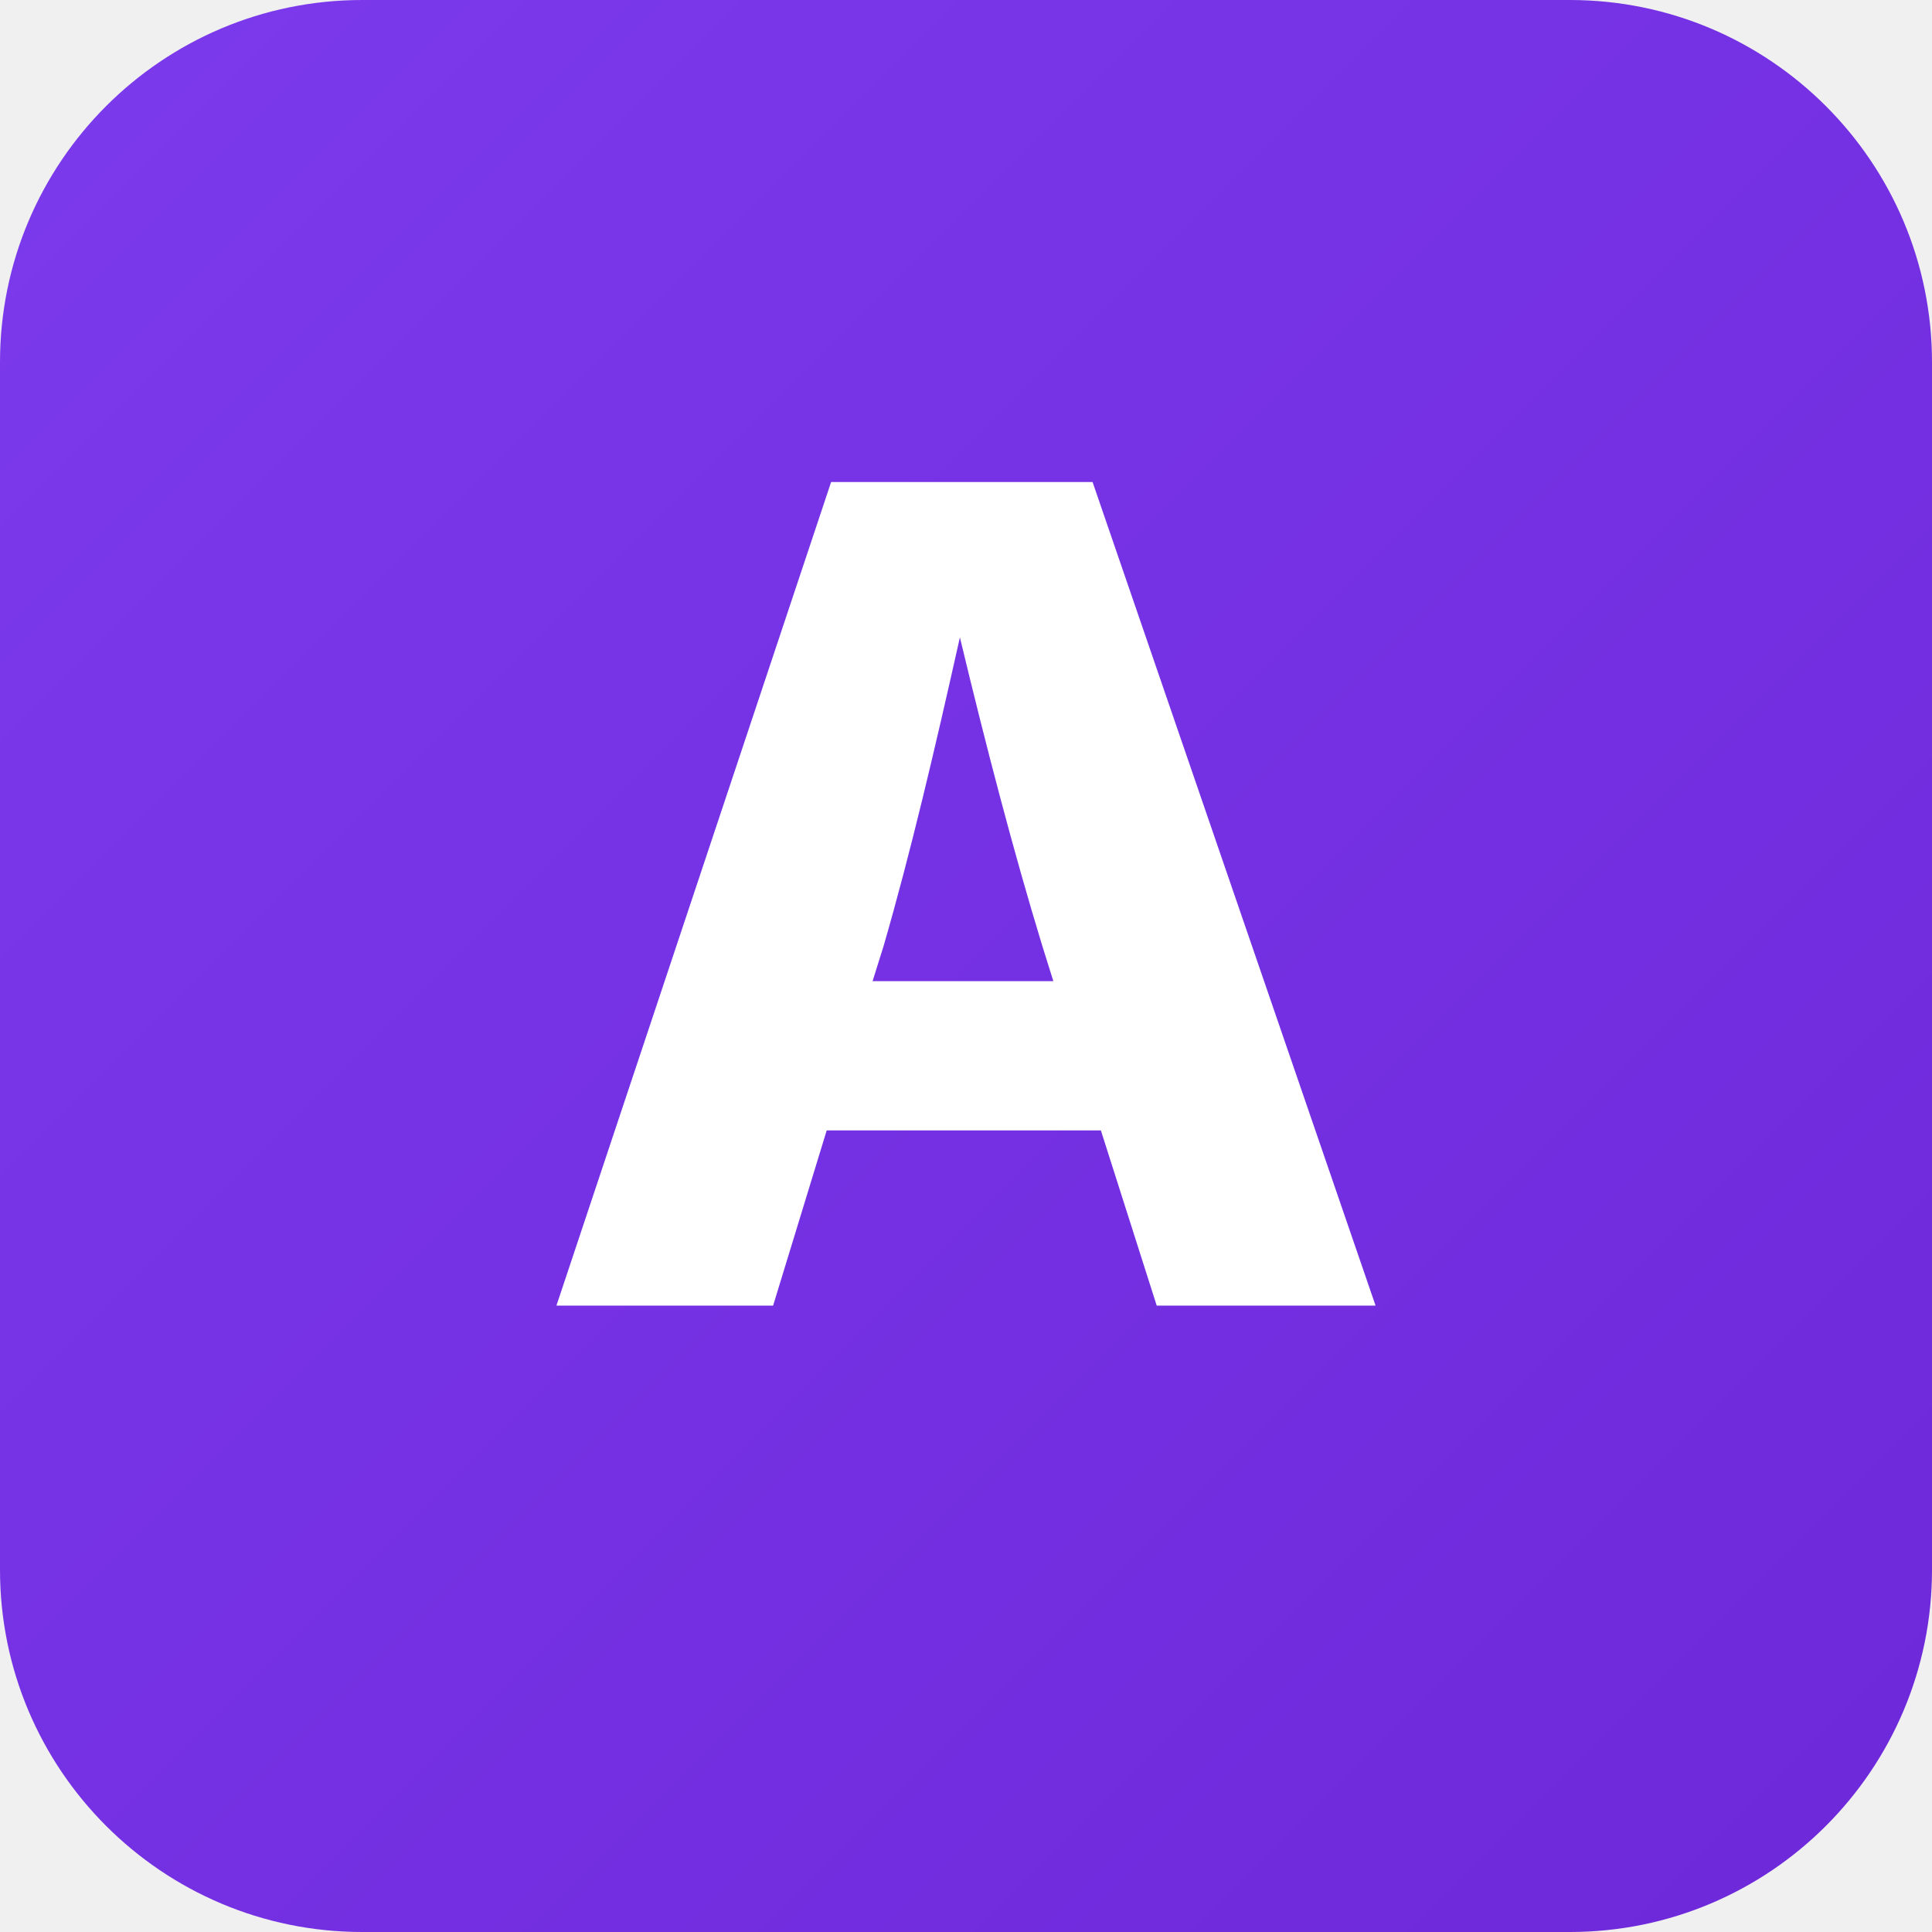
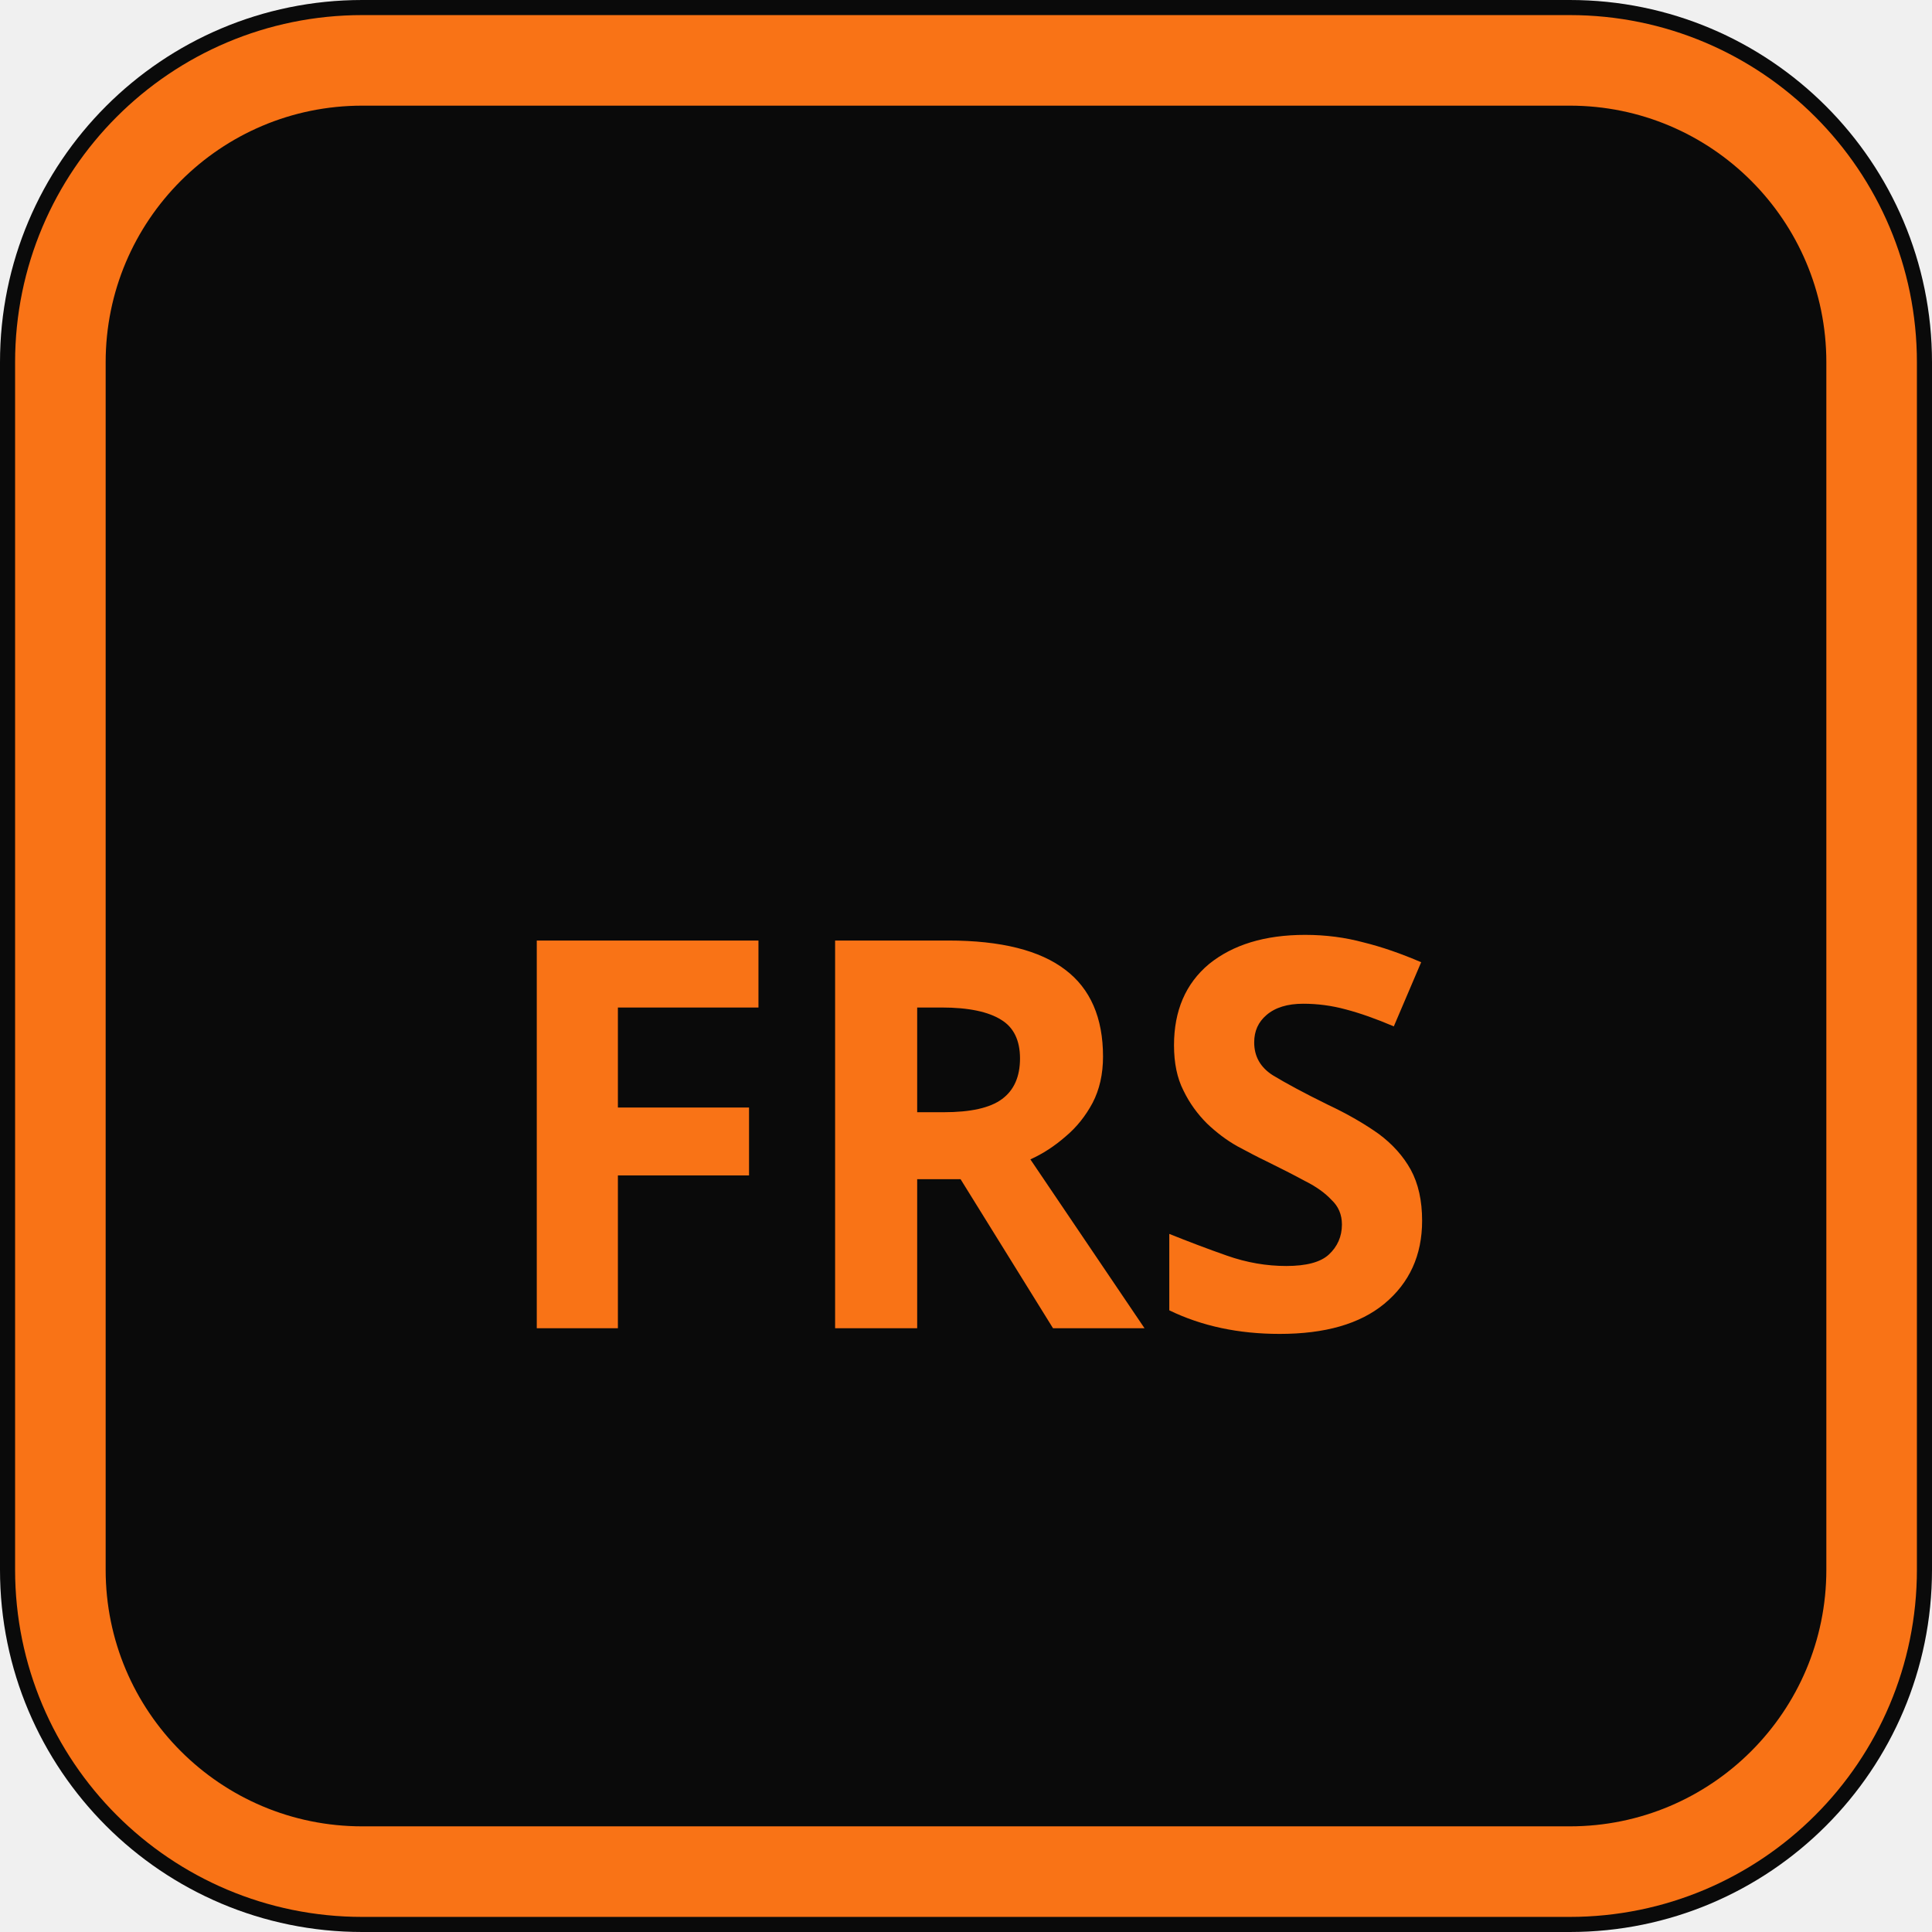
- <svg xmlns="http://www.w3.org/2000/svg" viewBox="0 0 512 512">
-   <defs>
-     <linearGradient id="bg" x1="0" y1="0" x2="1" y2="1">
-       <stop offset="0%" stop-color="#7c3aed" />
-       <stop offset="100%" stop-color="#6d28d9" />
-     </linearGradient>
-   </defs>
-   <rect width="512" height="512" rx="96" fill="url(#bg)" />
-   <text x="256" y="346" font-family="Manrope, -apple-system, BlinkMacSystemFont, sans-serif" font-weight="800" font-size="300" fill="white" text-anchor="middle">A</text>
+ <svg xmlns="http://www.w3.org/2000/svg" viewBox="0 0 32 32">
+   <rect width="32" height="32" rx="6" fill="#0a0a0a" />
+   <rect x="1" y="1" width="30" height="30" rx="5" fill="none" stroke="#f97316" stroke-width="1.5" />
+   <text x="16" y="22" text-anchor="middle" font-family="system-ui,sans-serif" font-weight="700" font-size="9" fill="#f97316">FRS</text>
</svg>
